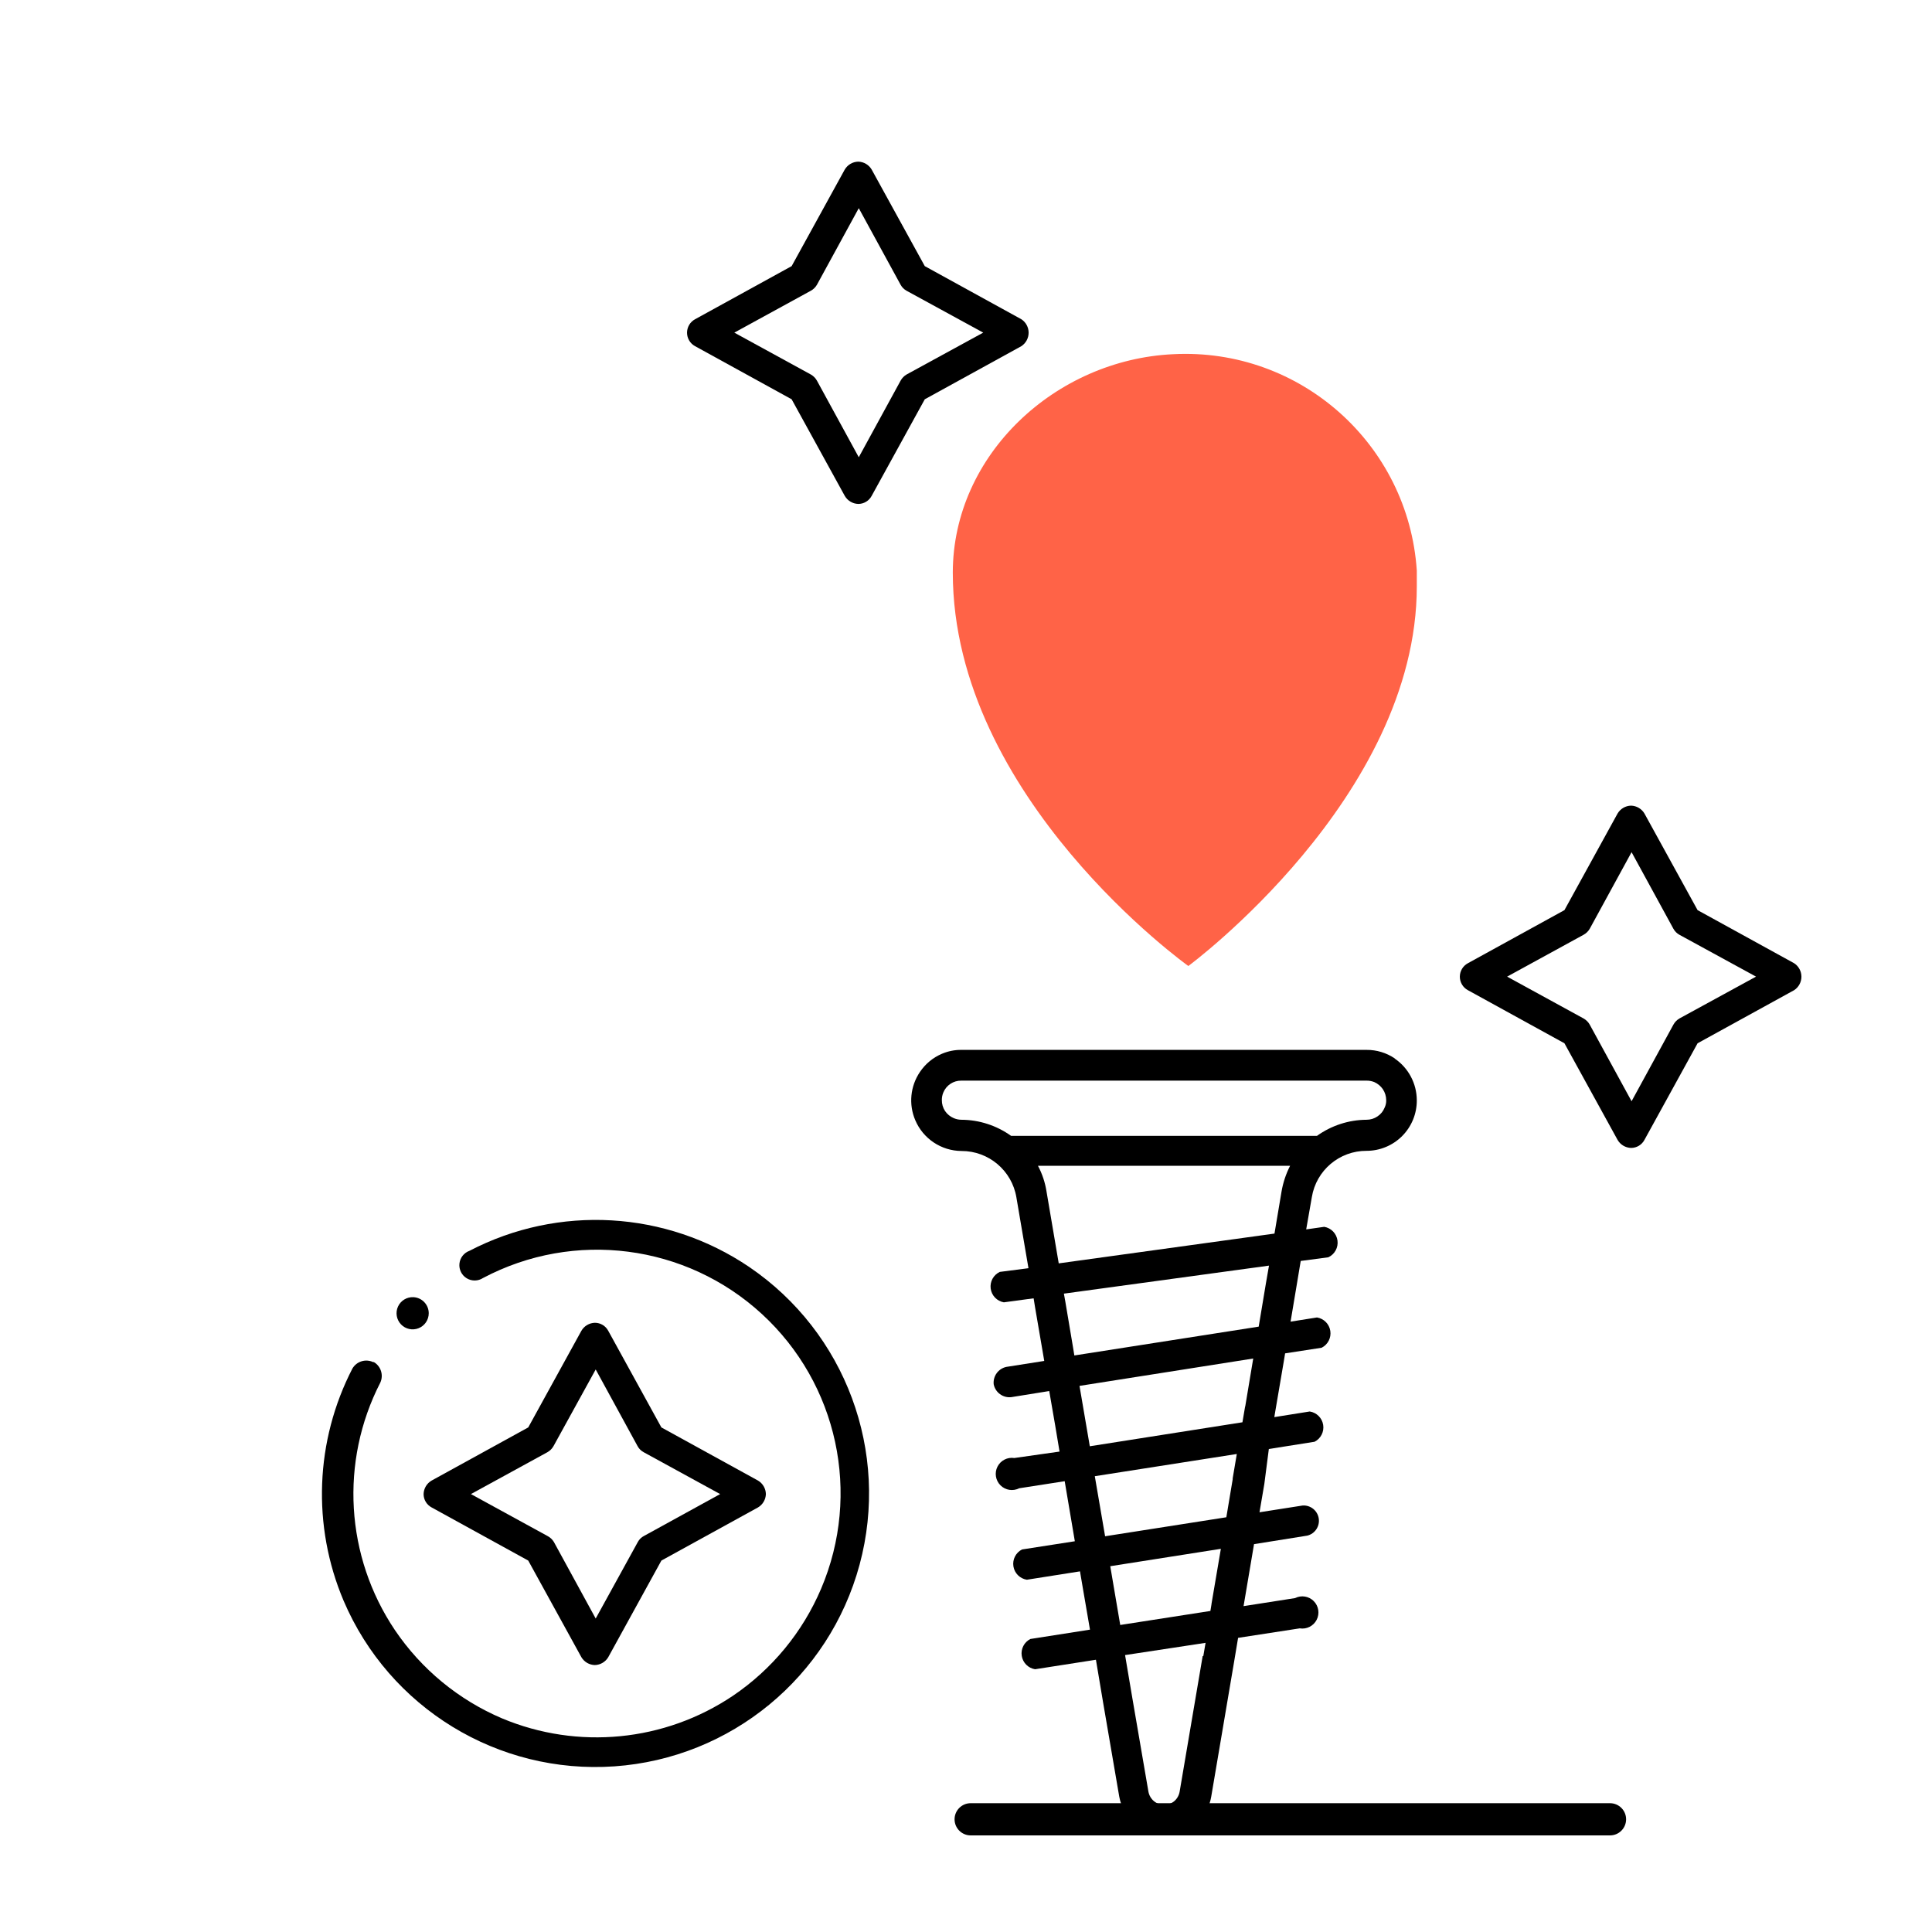
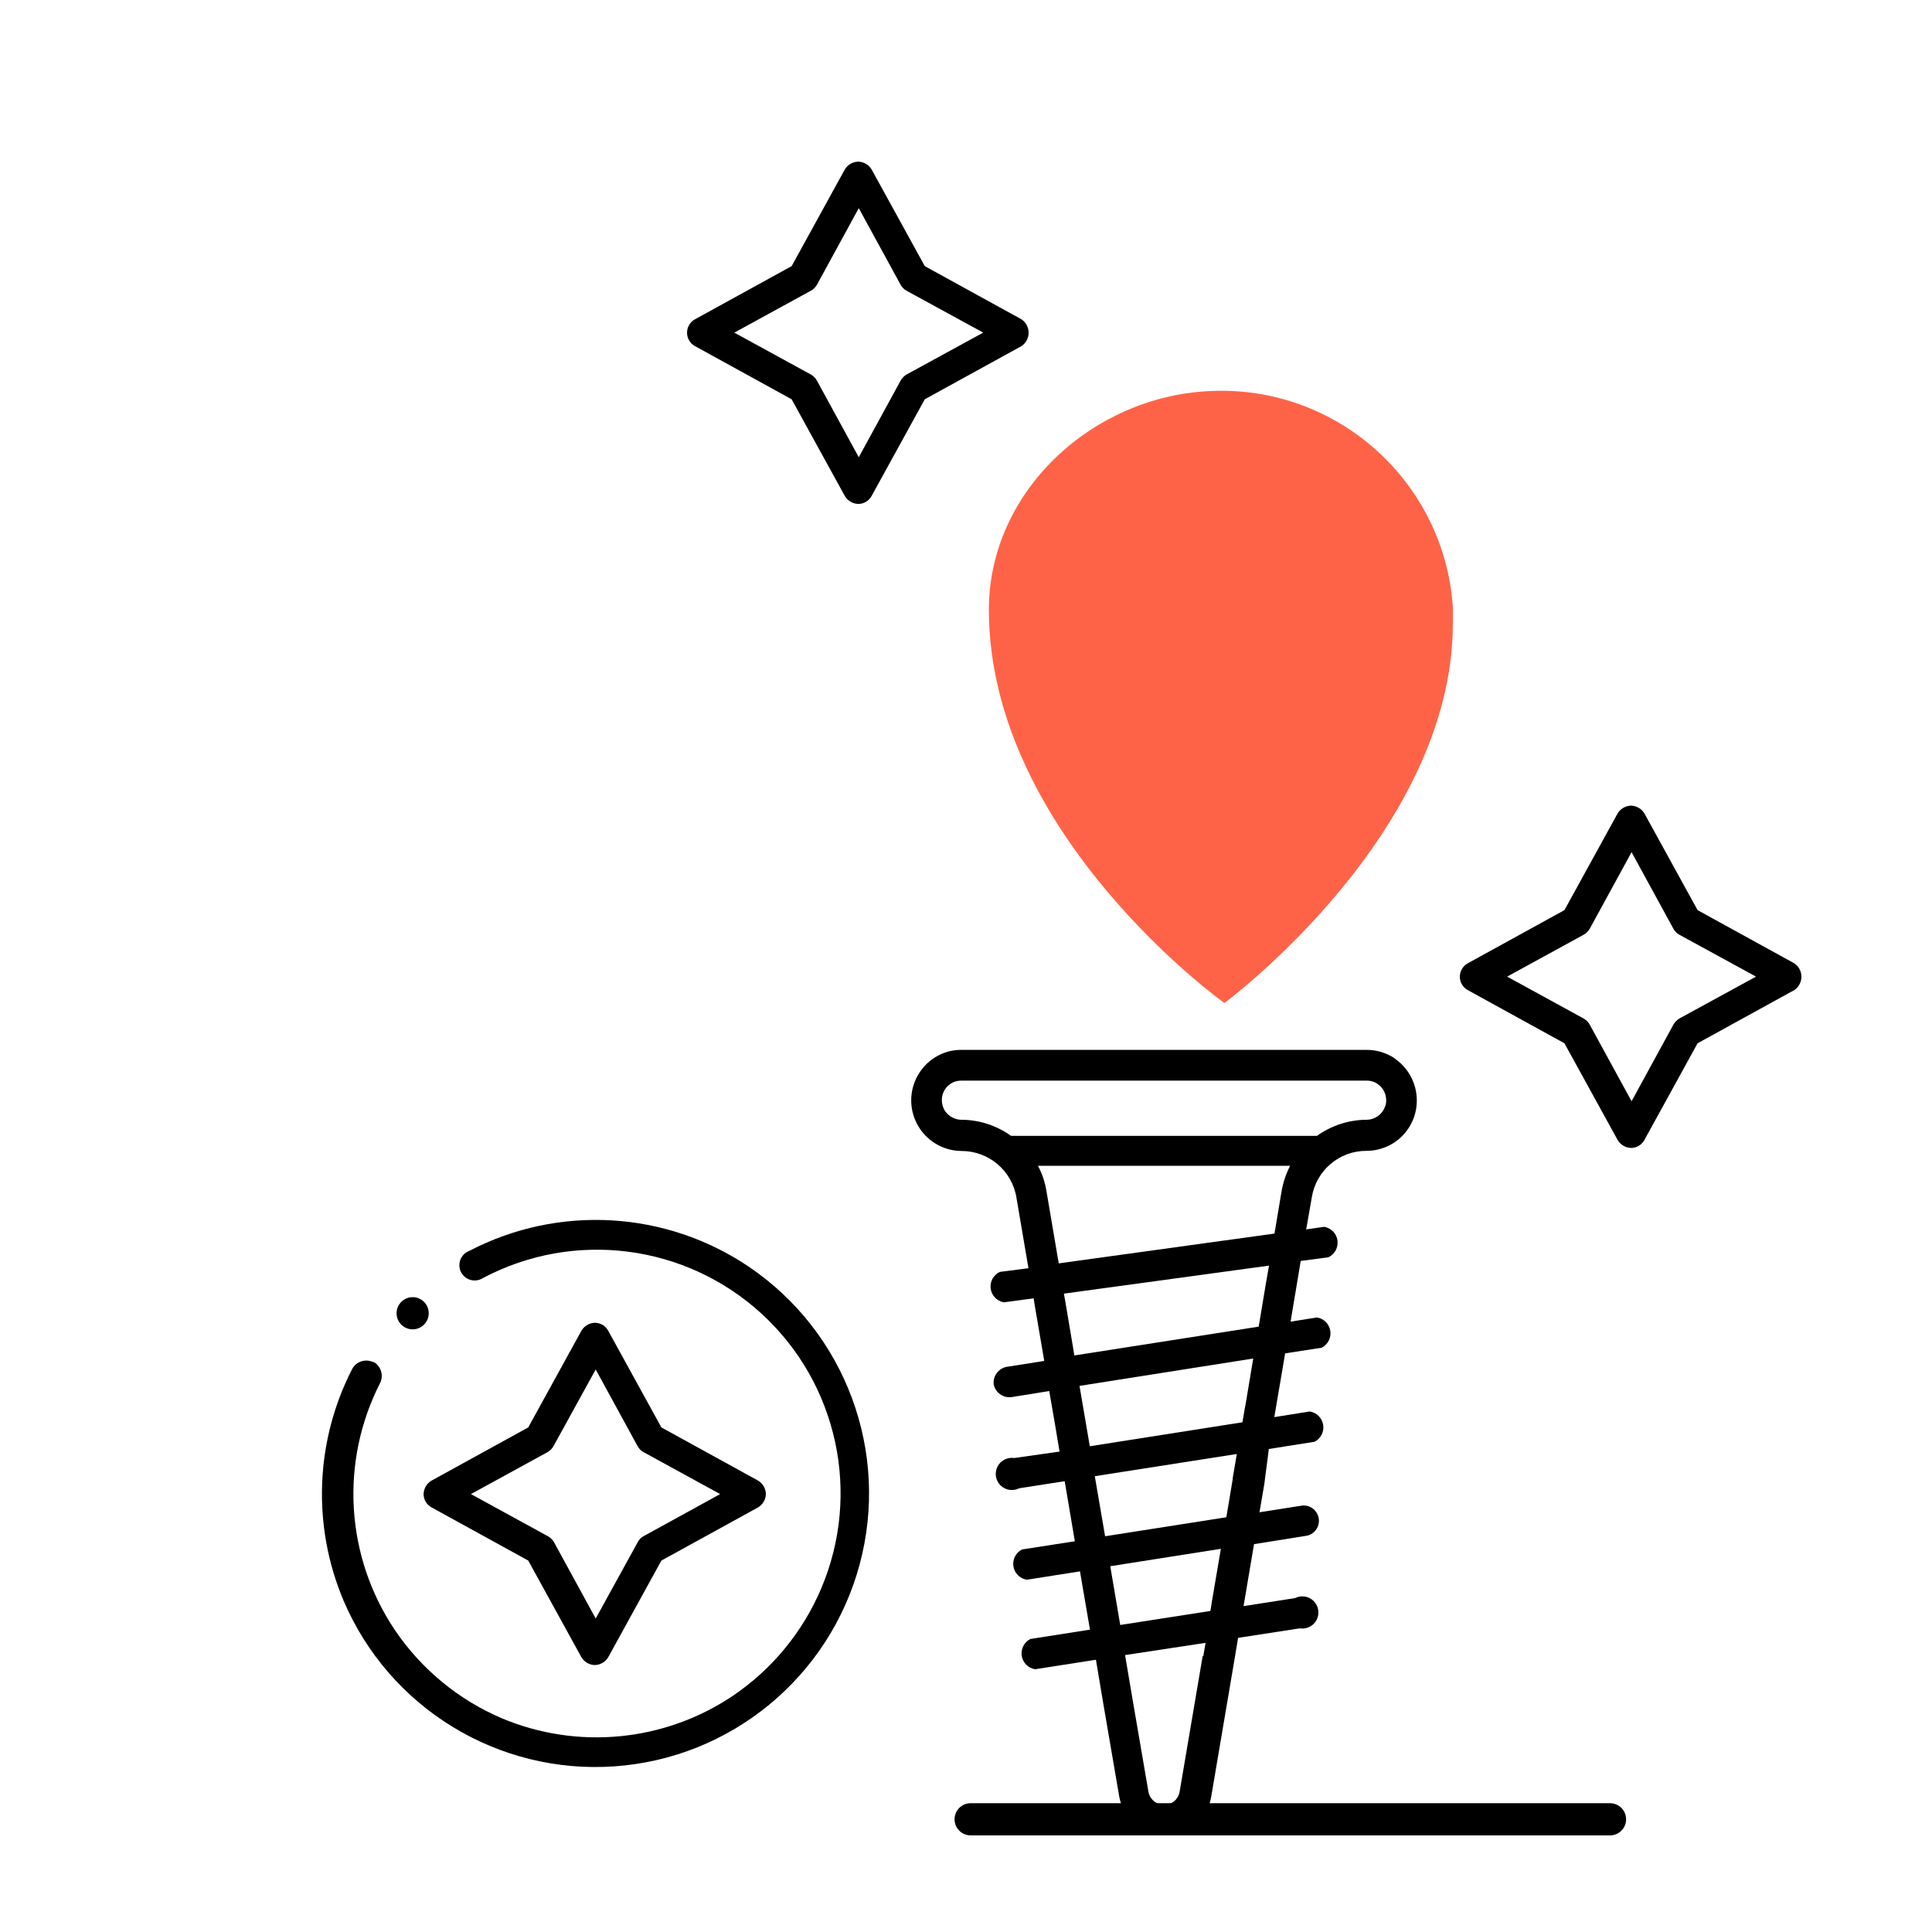
<svg xmlns="http://www.w3.org/2000/svg" viewBox="0 0 120 120">
-   <path d="M88,35.44h0A14.41,14.41,0,0,0,72.87,22c-7.31.34-13.68,6.24-13.69,13.56,0,14,14.63,24.44,14.63,24.44S88,49.53,88,36.42c0-.31,0-.62,0-.92Z" style="fill:tomato" />
+   <path d="M90.24,37.72h0A14.42,14.42,0,0,0,75.12,24.29c-7.31.35-13.69,6.25-13.7,13.57,0,14,14.63,24.44,14.63,24.44S90.24,51.81,90.24,38.7q0-.47,0-.93Z" style="fill:tomato" />
  <path d="M34,90.2a1,1,0,0,0,.38-.38L37,85.06l2.6,4.76a.93.93,0,0,0,.38.38l4.75,2.6L40,95.4a.9.9,0,0,0-.38.37L37,100.53l-2.6-4.76A1,1,0,0,0,34,95.4l-4.75-2.6L34,90.2Zm-7.19,3.43,6,3.3,3.3,6a1,1,0,0,0,.84.49,1,1,0,0,0,.83-.49l3.3-6,6-3.3a1,1,0,0,0,.49-.83,1,1,0,0,0-.49-.84l-6-3.3-3.3-6a.94.94,0,0,0-.83-.5,1,1,0,0,0-.84.5l-3.3,6-6,3.3a1,1,0,0,0-.5.84.94.94,0,0,0,.5.83Z" />
  <path d="M23.17,84.6a1,1,0,0,0-1.28.4h0a17,17,0,0,0-.55,14.42A17,17,0,1,0,46.53,78.69a17,17,0,0,0-17.37-1A.95.95,0,1,0,30,79.38,15.13,15.13,0,0,1,51,98.68a15.23,15.23,0,0,1-5.48,6.65,15.19,15.19,0,0,1-14.34,1.4,15.23,15.23,0,0,1-6.65-5.48,15.15,15.15,0,0,1-.91-15.37,1,1,0,0,0-.4-1.28Z" />
  <path d="M86,68.8a1.16,1.16,0,0,1-.44.54,1.19,1.19,0,0,1-.68.21,5.34,5.34,0,0,0-3.08,1h-19a5.35,5.35,0,0,0-3.09-1h0a1.2,1.2,0,0,1-.47-.1,1.23,1.23,0,0,1-.54-.44,1.21,1.21,0,0,1-.2-.68,1.19,1.19,0,0,1,.09-.47,1.19,1.19,0,0,1,1.12-.74H84.88a1.28,1.28,0,0,1,.48.09,1.26,1.26,0,0,1,.53.44,1.24,1.24,0,0,1,.21.68,1,1,0,0,1-.1.47ZM78.63,79.7l-.45,2.7L66.73,84.19l-.09-.55-.47-2.79-.09-.5,12.74-1.74-.19,1.09Zm-1.29,7.64-.17,1-9.48,1.49-.28-1.64-.36-2.11,10.79-1.7-.5,3Zm-.77,4.51-.4,2.39-7.53,1.18L68,91.69l8.82-1.38-.26,1.54Zm-1.32,7.78-.07.43-5.6.87-.45-2.65-.17-1,6.87-1.08-.58,3.41Zm-.55,3.23-1.43,8.42a1,1,0,0,1-.33.59,1,1,0,0,1-.64.23,1,1,0,0,1-.63-.23,1,1,0,0,1-.34-.59l-1-5.82-.45-2.66,5-.76-.14.82ZM65,74a5.05,5.05,0,0,0-.53-1.59H80.13A5.62,5.62,0,0,0,79.6,74l-.44,2.62h0v0L65.76,78.47,65,74Zm21.63-8.26a3.09,3.09,0,0,0-1.75-.53H59.72a3,3,0,0,0-1.21.24,3.1,3.1,0,0,0-1.37,1.13,3.14,3.14,0,0,0-.29,3,3.14,3.14,0,0,0,2.87,1.91h0a3.45,3.45,0,0,1,3.41,2.88l.75,4.4L62.1,79a1,1,0,0,0,.25,1.89l1.85-.25.09.56L64.77,84l.09.53-2.35.37a1,1,0,0,0-.79,1.08,1,1,0,0,0,1.09.8l2.36-.38.37,2.14.27,1.62L63,90.56a1,1,0,1,0,.3,1.88L66.13,92l.63,3.73-3.28.51a1,1,0,0,0,.3,1.88l3.3-.52.17,1,.45,2.62L64,101.8a1,1,0,0,0,.29,1.88l3.78-.59.45,2.68,1,5.83a2.93,2.93,0,0,0,1,1.72,2.89,2.89,0,0,0,4.71-1.72l1.43-8.43.24-1.44,3.83-.59a1,1,0,1,0-.29-1.88l-3.2.5.65-3.85,3.31-.53a.95.95,0,0,0-.29-1.87l-2.68.42.3-1.76L78.81,90l2.84-.45a1,1,0,0,0-.3-1.88l-2.2.35.06-.36.53-3.11.08-.49,2.27-.35a1,1,0,0,0-.29-1.88l-1.64.26L80.51,80l.28-1.68,1.72-.23a1,1,0,0,0-.26-1.89l-1.12.16.35-2a3.43,3.43,0,0,1,3.4-2.88A3.12,3.12,0,0,0,88,68.33a3.15,3.15,0,0,0-1.37-2.58Z" />
  <path d="M25.68,80.57a1,1,0,1,0,.95,1,1,1,0,0,0-.95-1Z" />
  <path d="M50.36,18.06a1,1,0,0,0,.38-.37l2.6-4.76,2.6,4.76a.94.94,0,0,0,.37.37l4.76,2.6-4.76,2.6a1,1,0,0,0-.37.38l-2.6,4.76-2.6-4.76a1,1,0,0,0-.38-.38l-4.75-2.6,4.75-2.6ZM43.17,21.5l6,3.3,3.3,6a1,1,0,0,0,.84.5.94.94,0,0,0,.83-.5l3.3-6,6-3.3a1,1,0,0,0,0-1.67l-6-3.3-3.3-6a1,1,0,0,0-.83-.49,1,1,0,0,0-.84.49l-3.3,6-6,3.3a.95.95,0,0,0,0,1.67Z" />
  <path d="M98.36,58.06a1,1,0,0,0,.38-.37l2.6-4.76,2.6,4.76a.94.94,0,0,0,.37.37l4.76,2.6-4.76,2.6a1,1,0,0,0-.37.38l-2.6,4.76-2.6-4.76a1,1,0,0,0-.38-.38l-4.75-2.6,4.75-2.6ZM91.17,61.5l6,3.3,3.3,6a1,1,0,0,0,.84.5.94.94,0,0,0,.83-.5l3.3-6,6-3.3a1,1,0,0,0,0-1.67l-6-3.3-3.3-6a1,1,0,0,0-.83-.49,1,1,0,0,0-.84.49l-3.3,6-6,3.3a.95.95,0,0,0,0,1.67Z" />
  <path d="M100,114H60.29a1,1,0,1,1,0-2H100a1,1,0,1,1,0,2Z" />
</svg>
